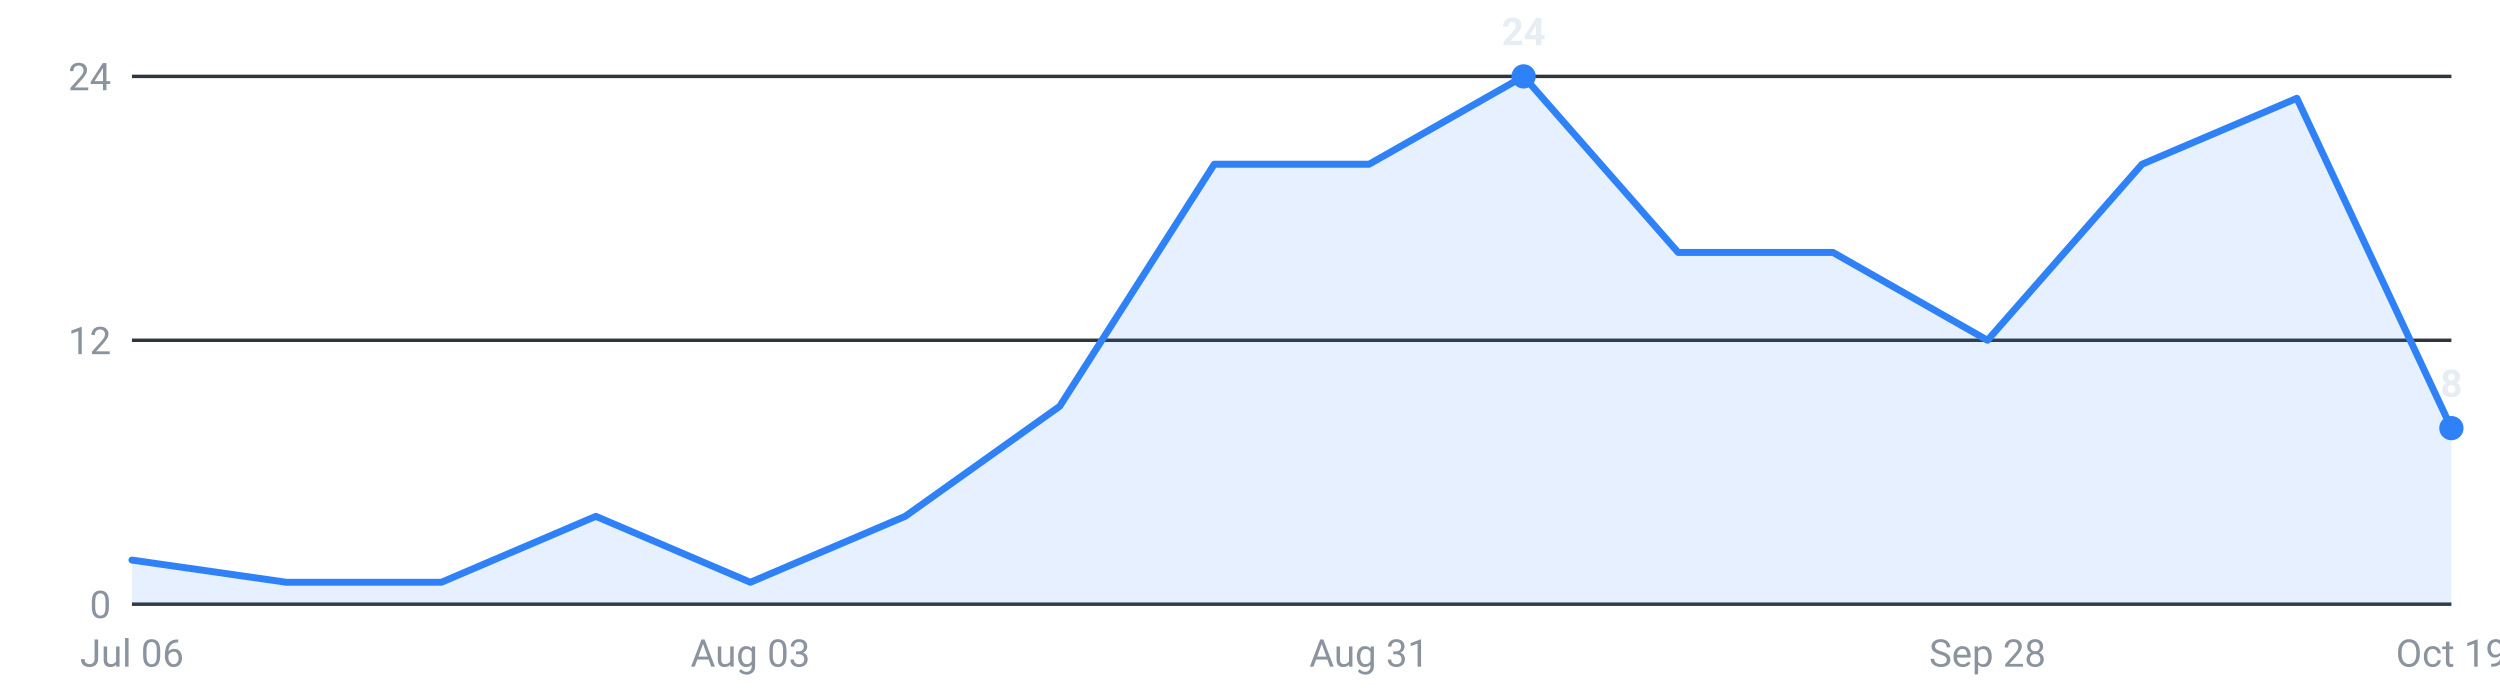
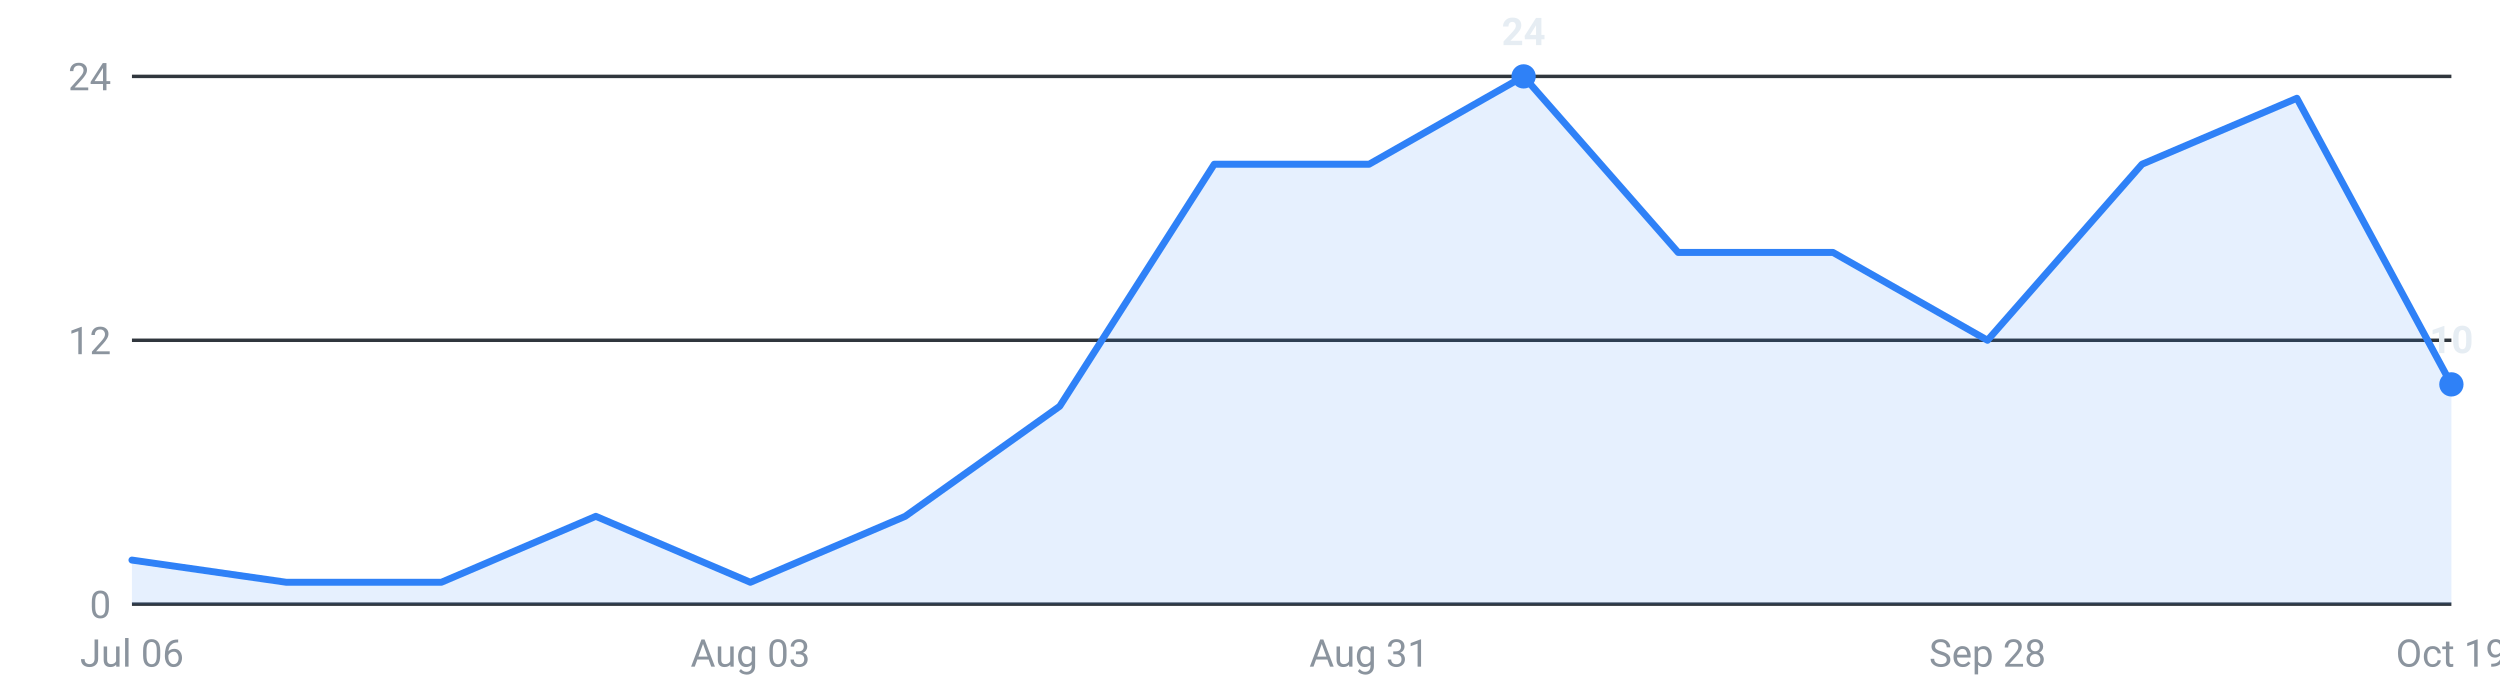
<svg xmlns="http://www.w3.org/2000/svg" viewBox="0 0 720 200" width="720" height="200" role="img" aria-label="Internships posted per week, last 16 weeks">
  <g font-family="-apple-system,Segoe UI,Roboto,sans-serif" font-size="11">
    <line x1="38" y1="174.0" x2="706" y2="174.0" stroke="#30363d" stroke-width="1" />
    <text x="32" y="178.0" text-anchor="end" fill="#8b949e">0</text>
    <line x1="38" y1="98.0" x2="706" y2="98.0" stroke="#30363d" stroke-width="1" />
    <text x="32" y="102.0" text-anchor="end" fill="#8b949e">12</text>
    <line x1="38" y1="22.0" x2="706" y2="22.0" stroke="#30363d" stroke-width="1" />
    <text x="32" y="26.0" text-anchor="end" fill="#8b949e">24</text>
-     <path d="M38.0,174 L38.0,161.3 L82.5,167.7 L127.1,167.7 L171.6,148.7 L216.1,167.7 L260.7,148.7 L305.2,117.0 L349.7,47.3 L394.3,47.3 L438.8,22.0 L483.3,72.7 L527.9,72.7 L572.4,98.0 L616.9,47.3 L661.5,28.3 L706.0,123.3 L706.0,174 Z" fill="#2f81f7" fill-opacity="0.12" />
-     <polyline points="38.0,161.3 82.5,167.7 127.1,167.7 171.6,148.7 216.1,167.7 260.7,148.7 305.2,117.0 349.7,47.3 394.3,47.3 438.8,22.0 483.3,72.7 527.9,72.7 572.4,98.0 616.9,47.3 661.5,28.3 706.0,123.3" fill="none" stroke="#2f81f7" stroke-width="2" stroke-linejoin="round" stroke-linecap="round" />
+     <path d="M38.0,174 L38.0,161.3 L82.5,167.7 L127.1,167.7 L171.6,148.7 L216.1,167.7 L260.7,148.7 L305.2,117.0 L349.7,47.3 L394.3,47.3 L438.8,22.0 L483.3,72.7 L527.9,72.7 L572.4,98.0 L616.9,47.3 L661.5,28.3 L706.0,110.7 L706.0,174 Z" fill="#2f81f7" fill-opacity="0.12" />
+     <polyline points="38.0,161.3 82.5,167.7 127.1,167.7 171.6,148.7 216.1,167.7 260.7,148.7 305.2,117.0 349.7,47.3 394.3,47.3 438.8,22.0 483.3,72.7 527.9,72.7 572.4,98.0 616.9,47.3 661.5,28.3 706.0,110.7" fill="none" stroke="#2f81f7" stroke-width="2" stroke-linejoin="round" stroke-linecap="round" />
    <circle cx="438.8" cy="22.0" r="3.5" fill="#2f81f7" />
    <text x="438.8" y="13.0" text-anchor="middle" fill="#e6edf3" font-weight="600">24</text>
-     <circle cx="706.0" cy="123.3" r="3.5" fill="#2f81f7" />
-     <text x="706.0" y="114.3" text-anchor="middle" fill="#e6edf3" font-weight="600">8</text>
+     <circle cx="706.0" cy="110.7" r="3.5" fill="#2f81f7" />
+     <text x="706.0" y="101.7" text-anchor="middle" fill="#e6edf3" font-weight="600">10</text>
    <text x="38.0" y="192" text-anchor="middle" fill="#8b949e">Jul 06</text>
    <text x="216.1" y="192" text-anchor="middle" fill="#8b949e">Aug 03</text>
    <text x="394.3" y="192" text-anchor="middle" fill="#8b949e">Aug 31</text>
    <text x="572.4" y="192" text-anchor="middle" fill="#8b949e">Sep 28</text>
    <text x="706.0" y="192" text-anchor="middle" fill="#8b949e">Oct 19</text>
  </g>
</svg>
